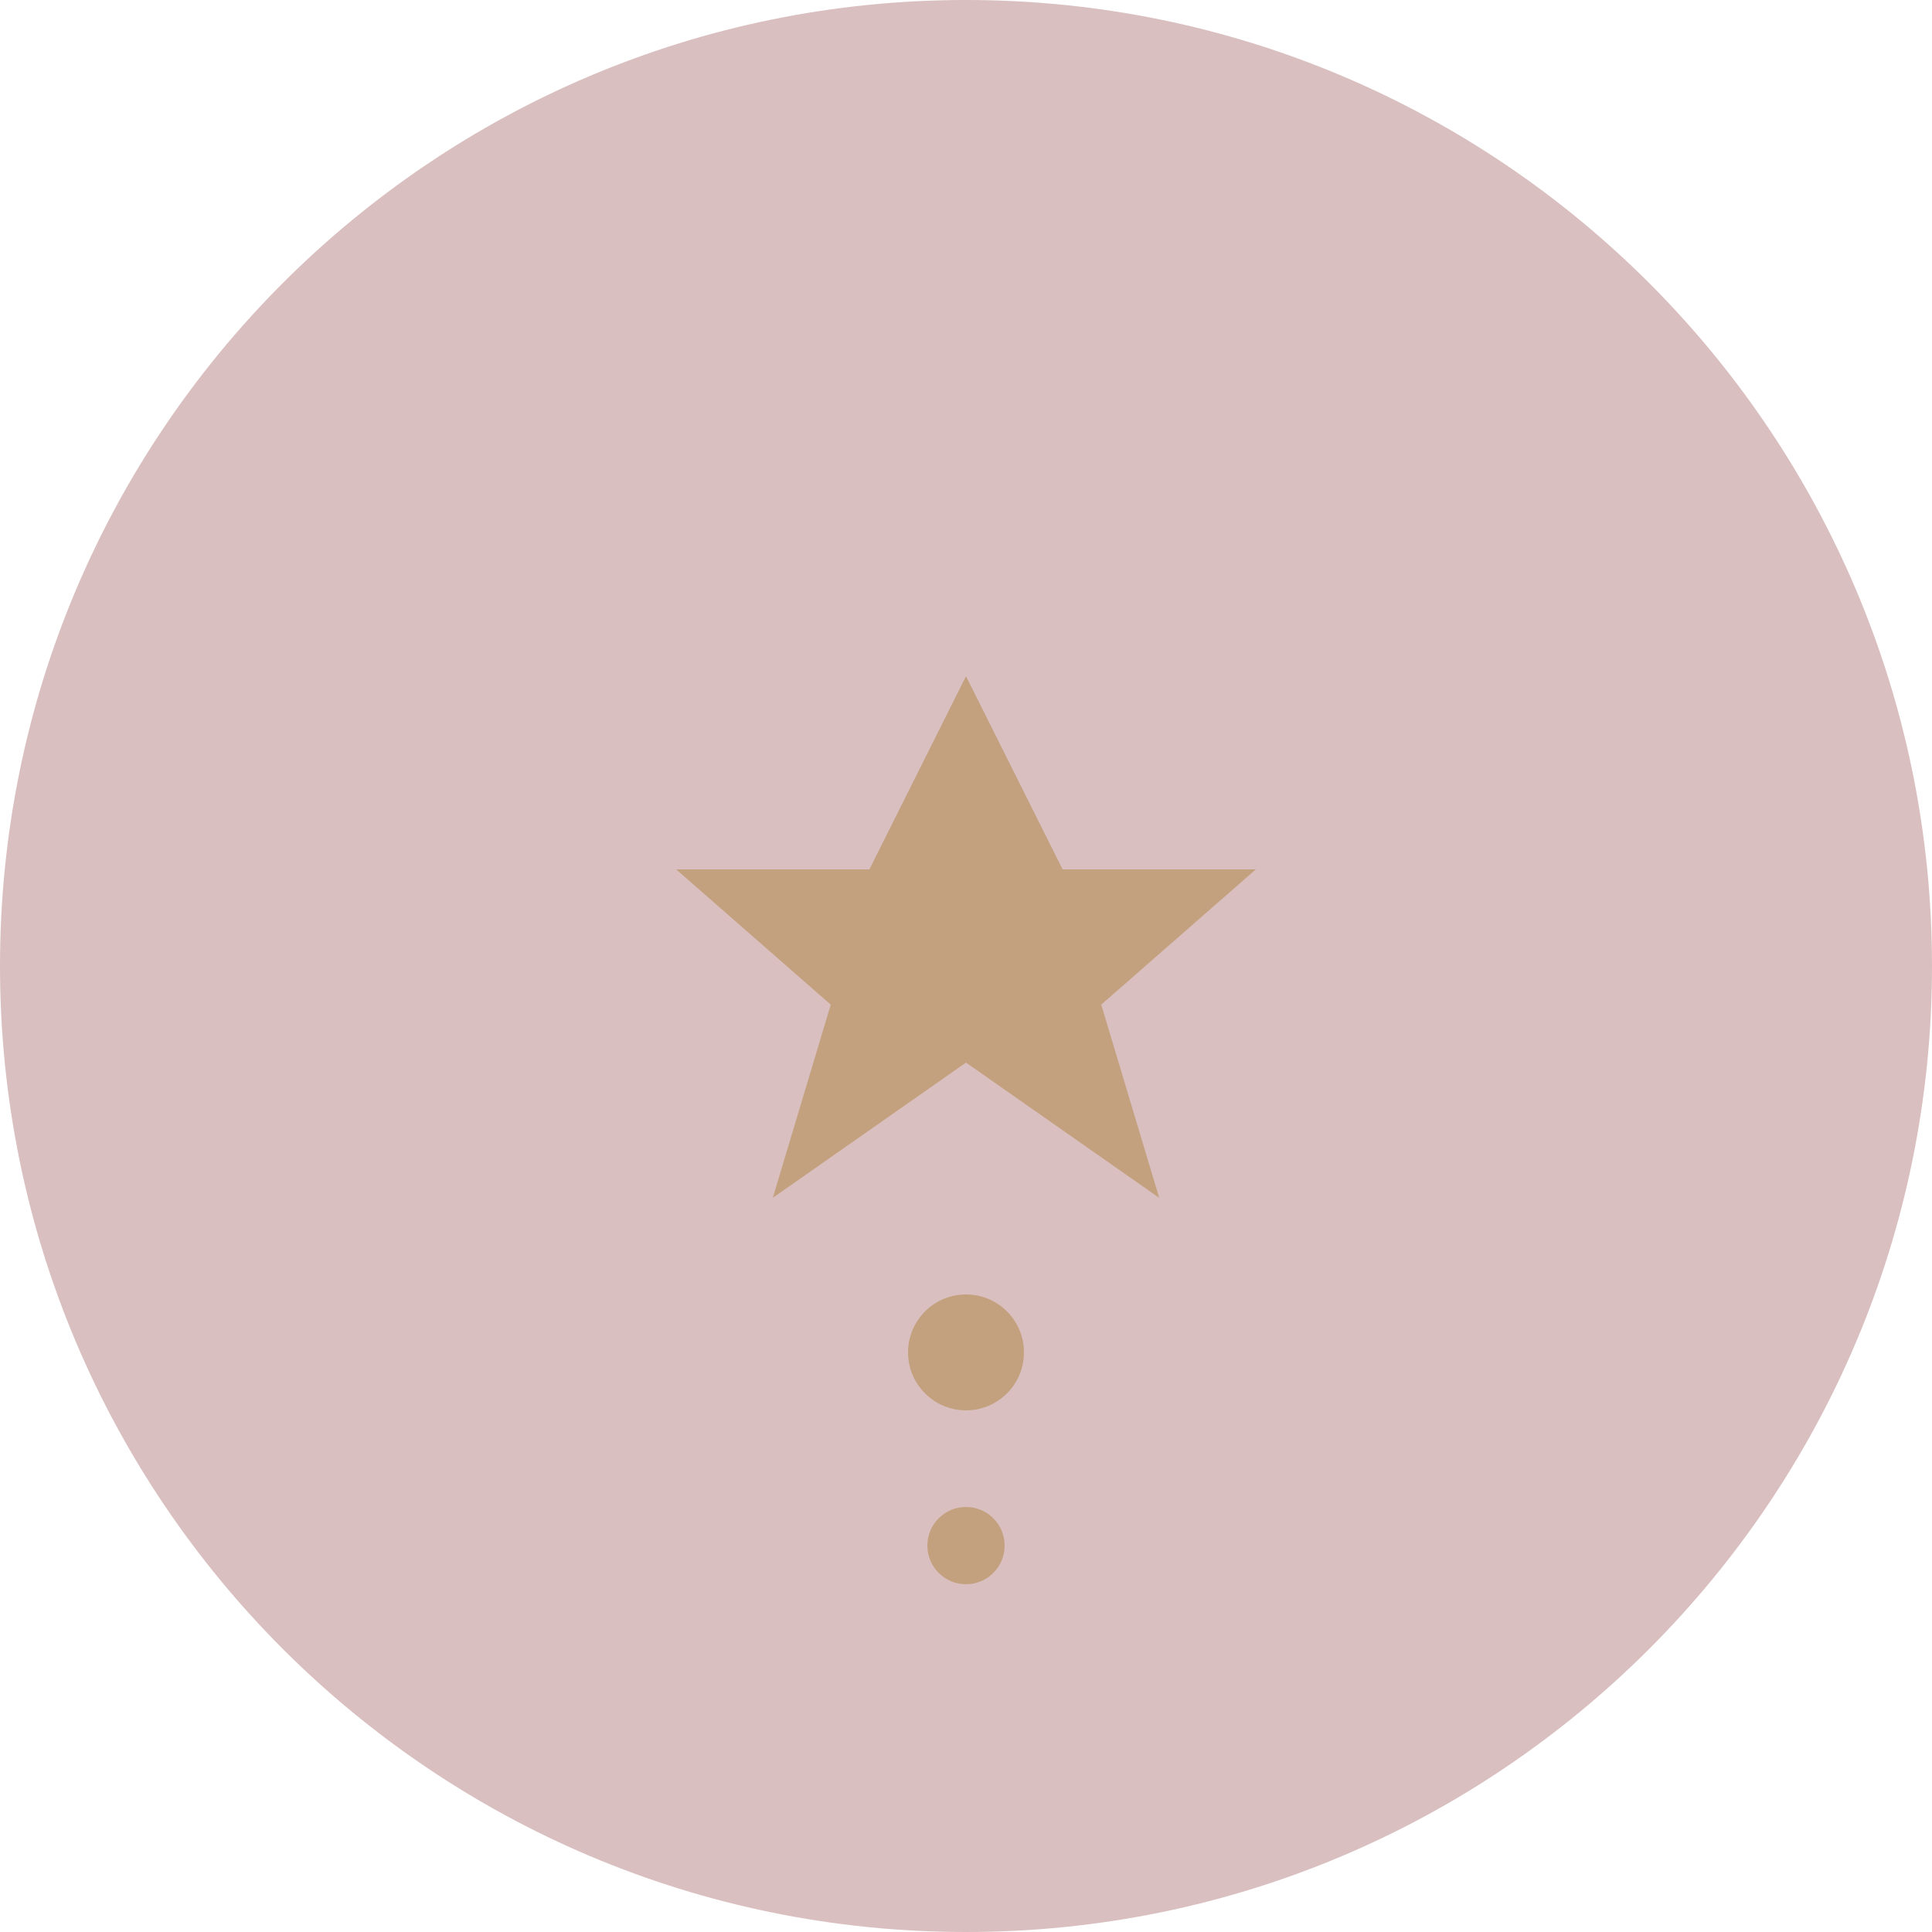
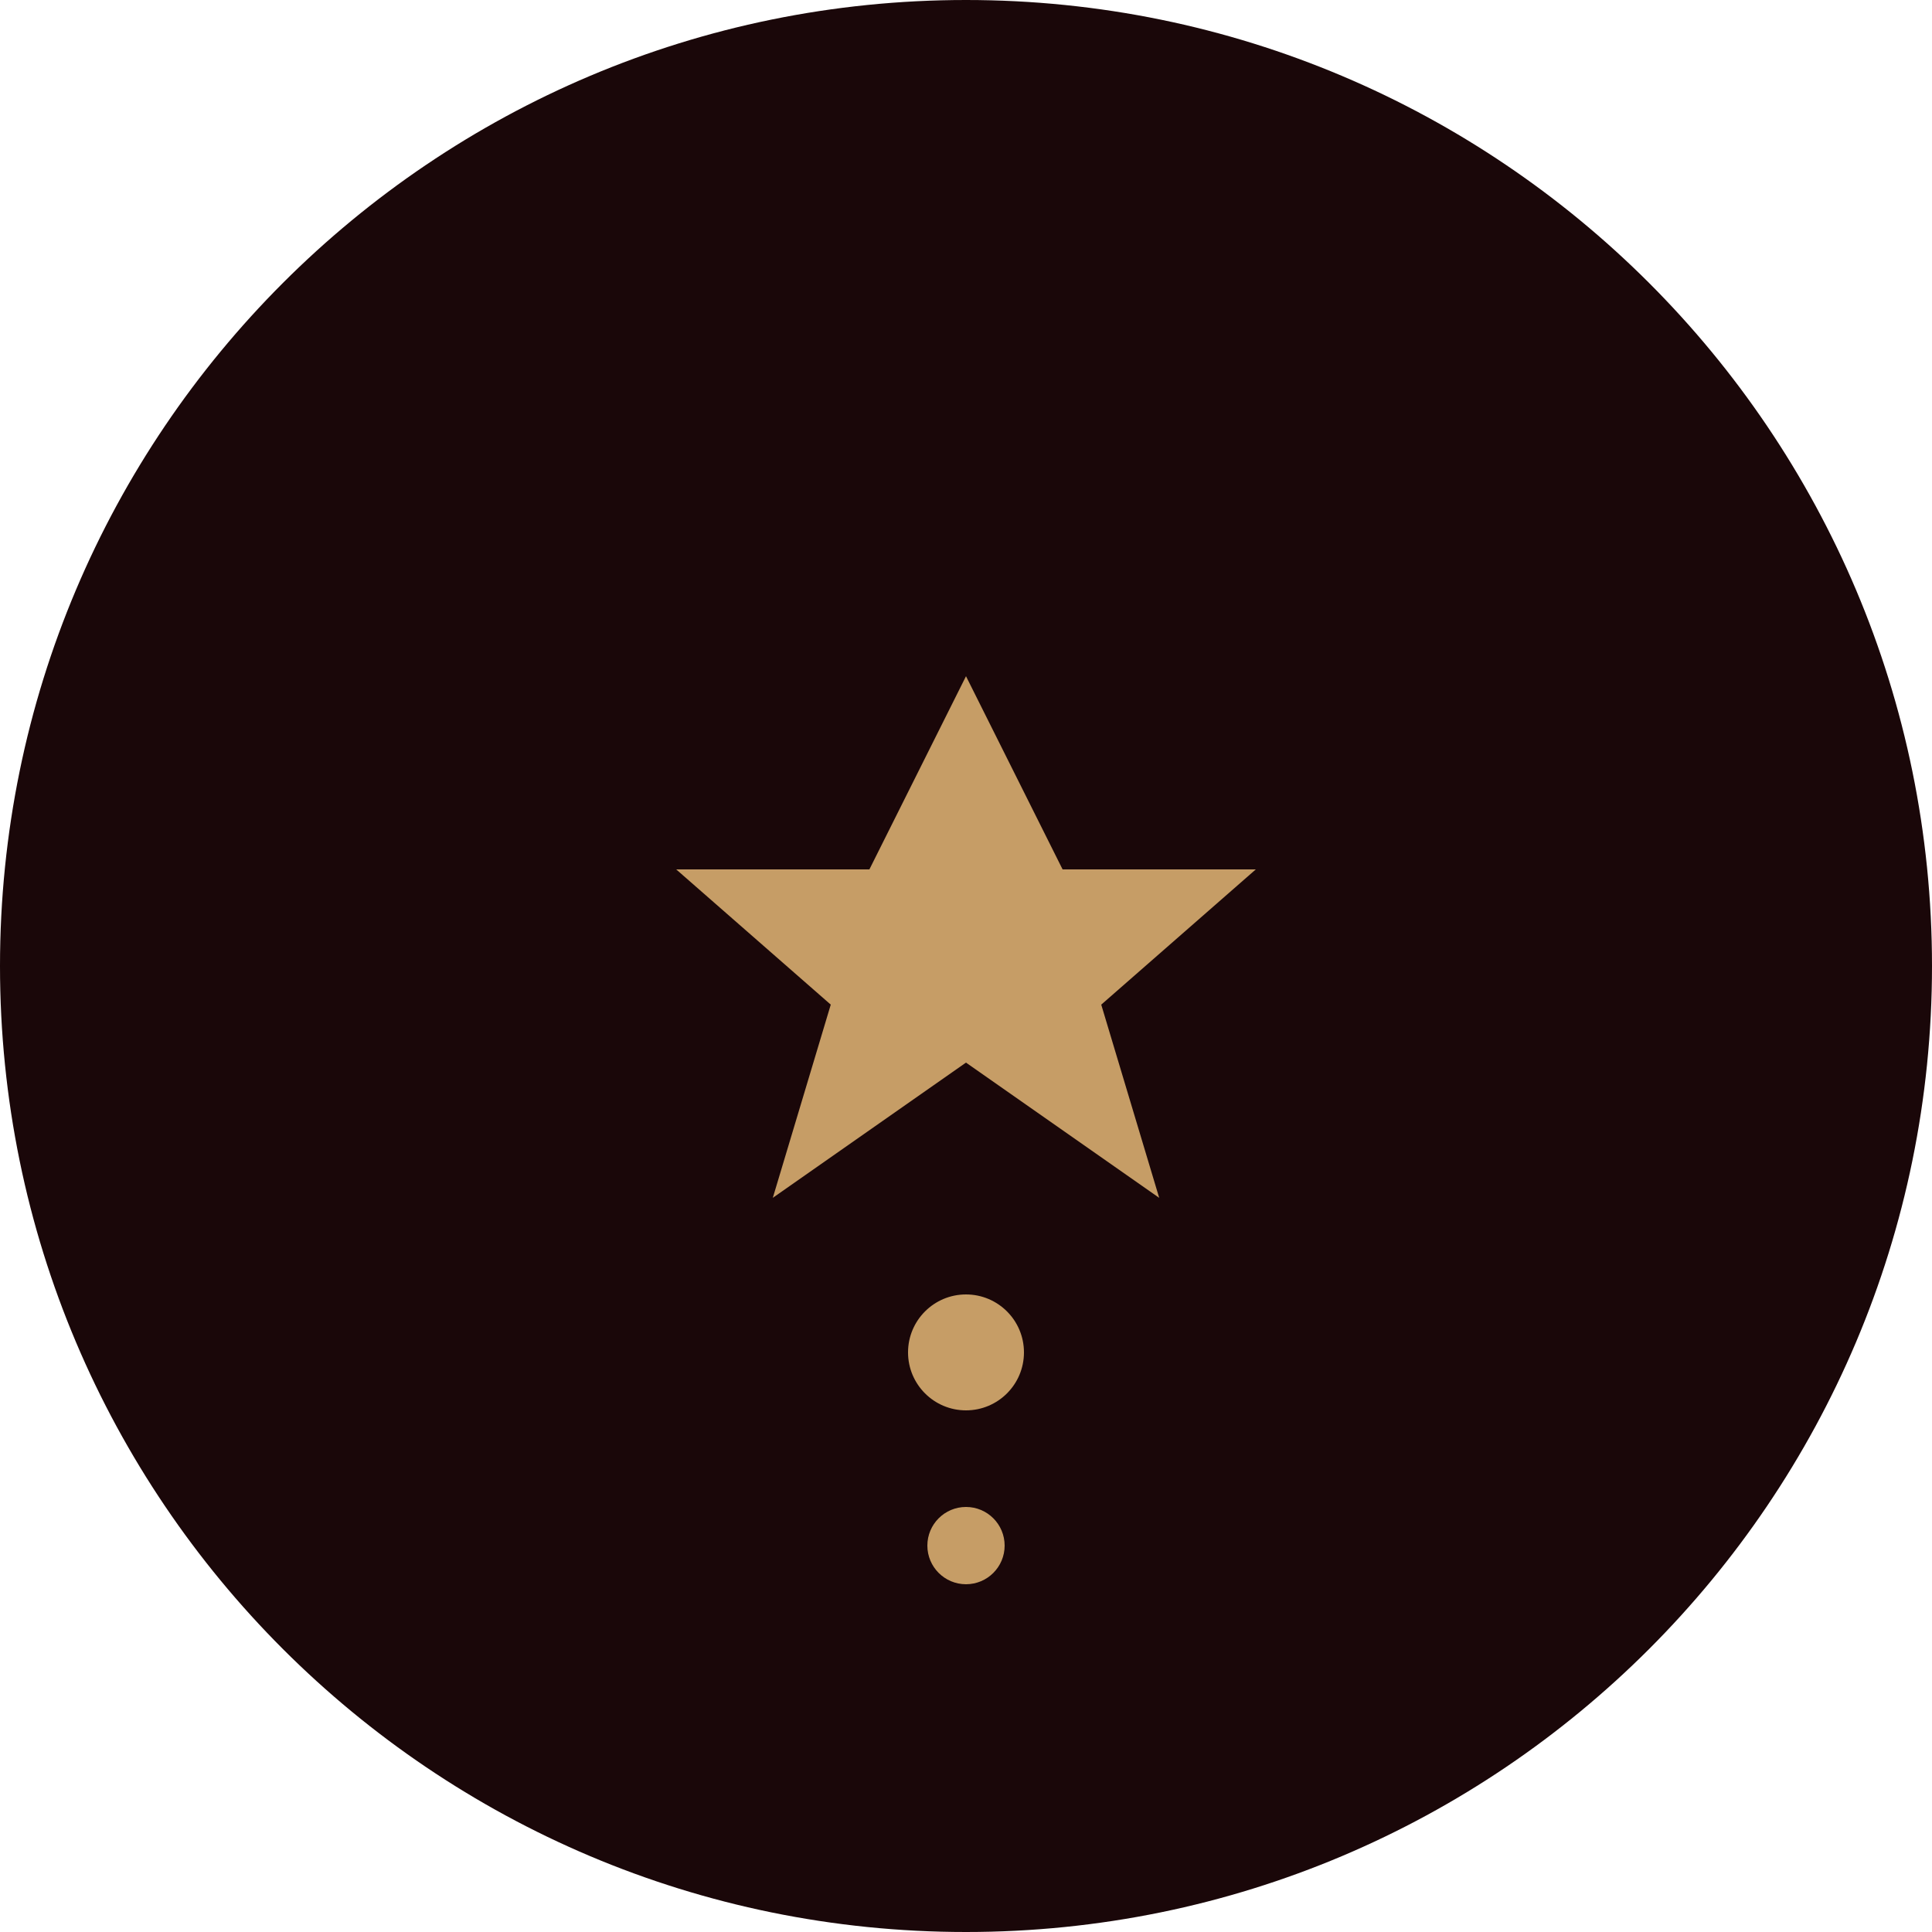
<svg xmlns="http://www.w3.org/2000/svg" viewBox="0 0 100 100">
-   <circle cx="50" cy="50" r="50" fill="#D9BFBF" />
-   <path d="M50 35 L55 45 L65 45 L57 52 L60 62 L50 55 L40 62 L43 52 L35 45 L45 45 Z" fill="#C4A17E" />
-   <circle cx="50" cy="70" r="3" fill="#C4A17E" />
-   <circle cx="50" cy="80" r="2" fill="#C4A17E" />
+   <circle cx="50" cy="50" r="50" fill="#1a0709" />
+   <path d="M50 35 L55 45 L65 45 L57 52 L60 62 L50 55 L40 62 L43 52 L35 45 L45 45 Z" fill="#c69d66" />
+   <circle cx="50" cy="70" r="3" fill="#c69d66" />
+   <circle cx="50" cy="80" r="2" fill="#c69d66" />
</svg>
